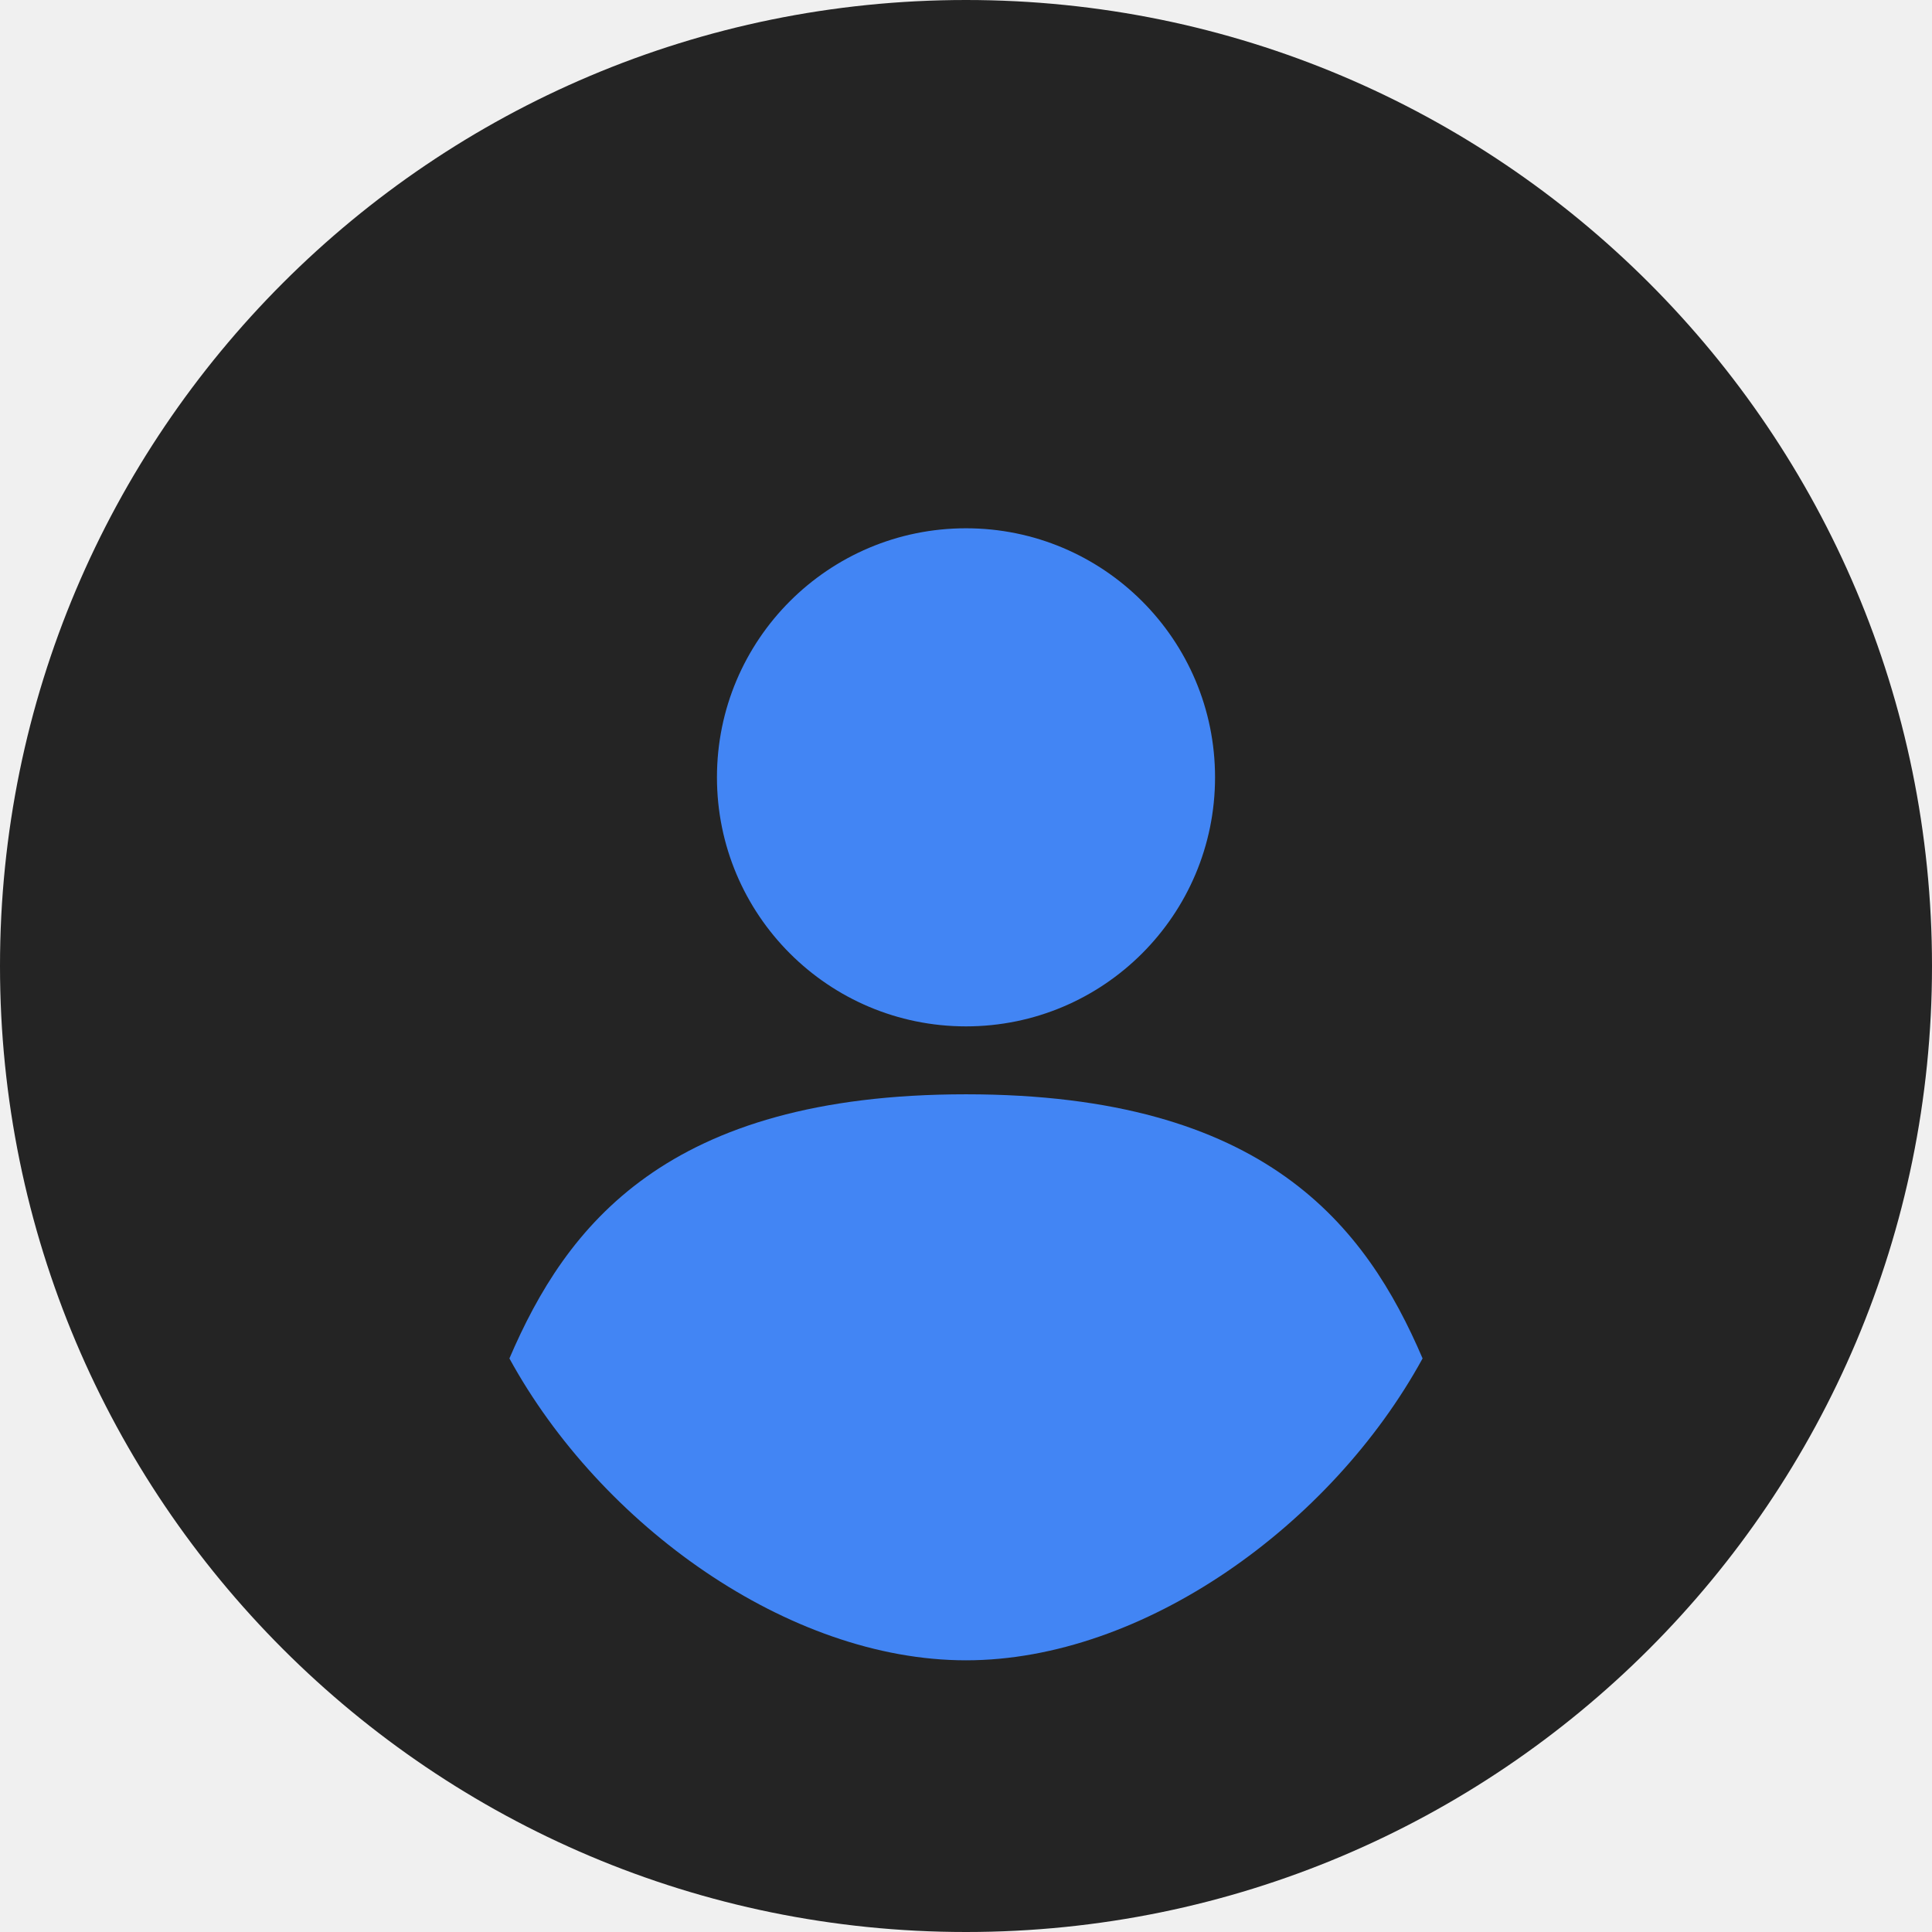
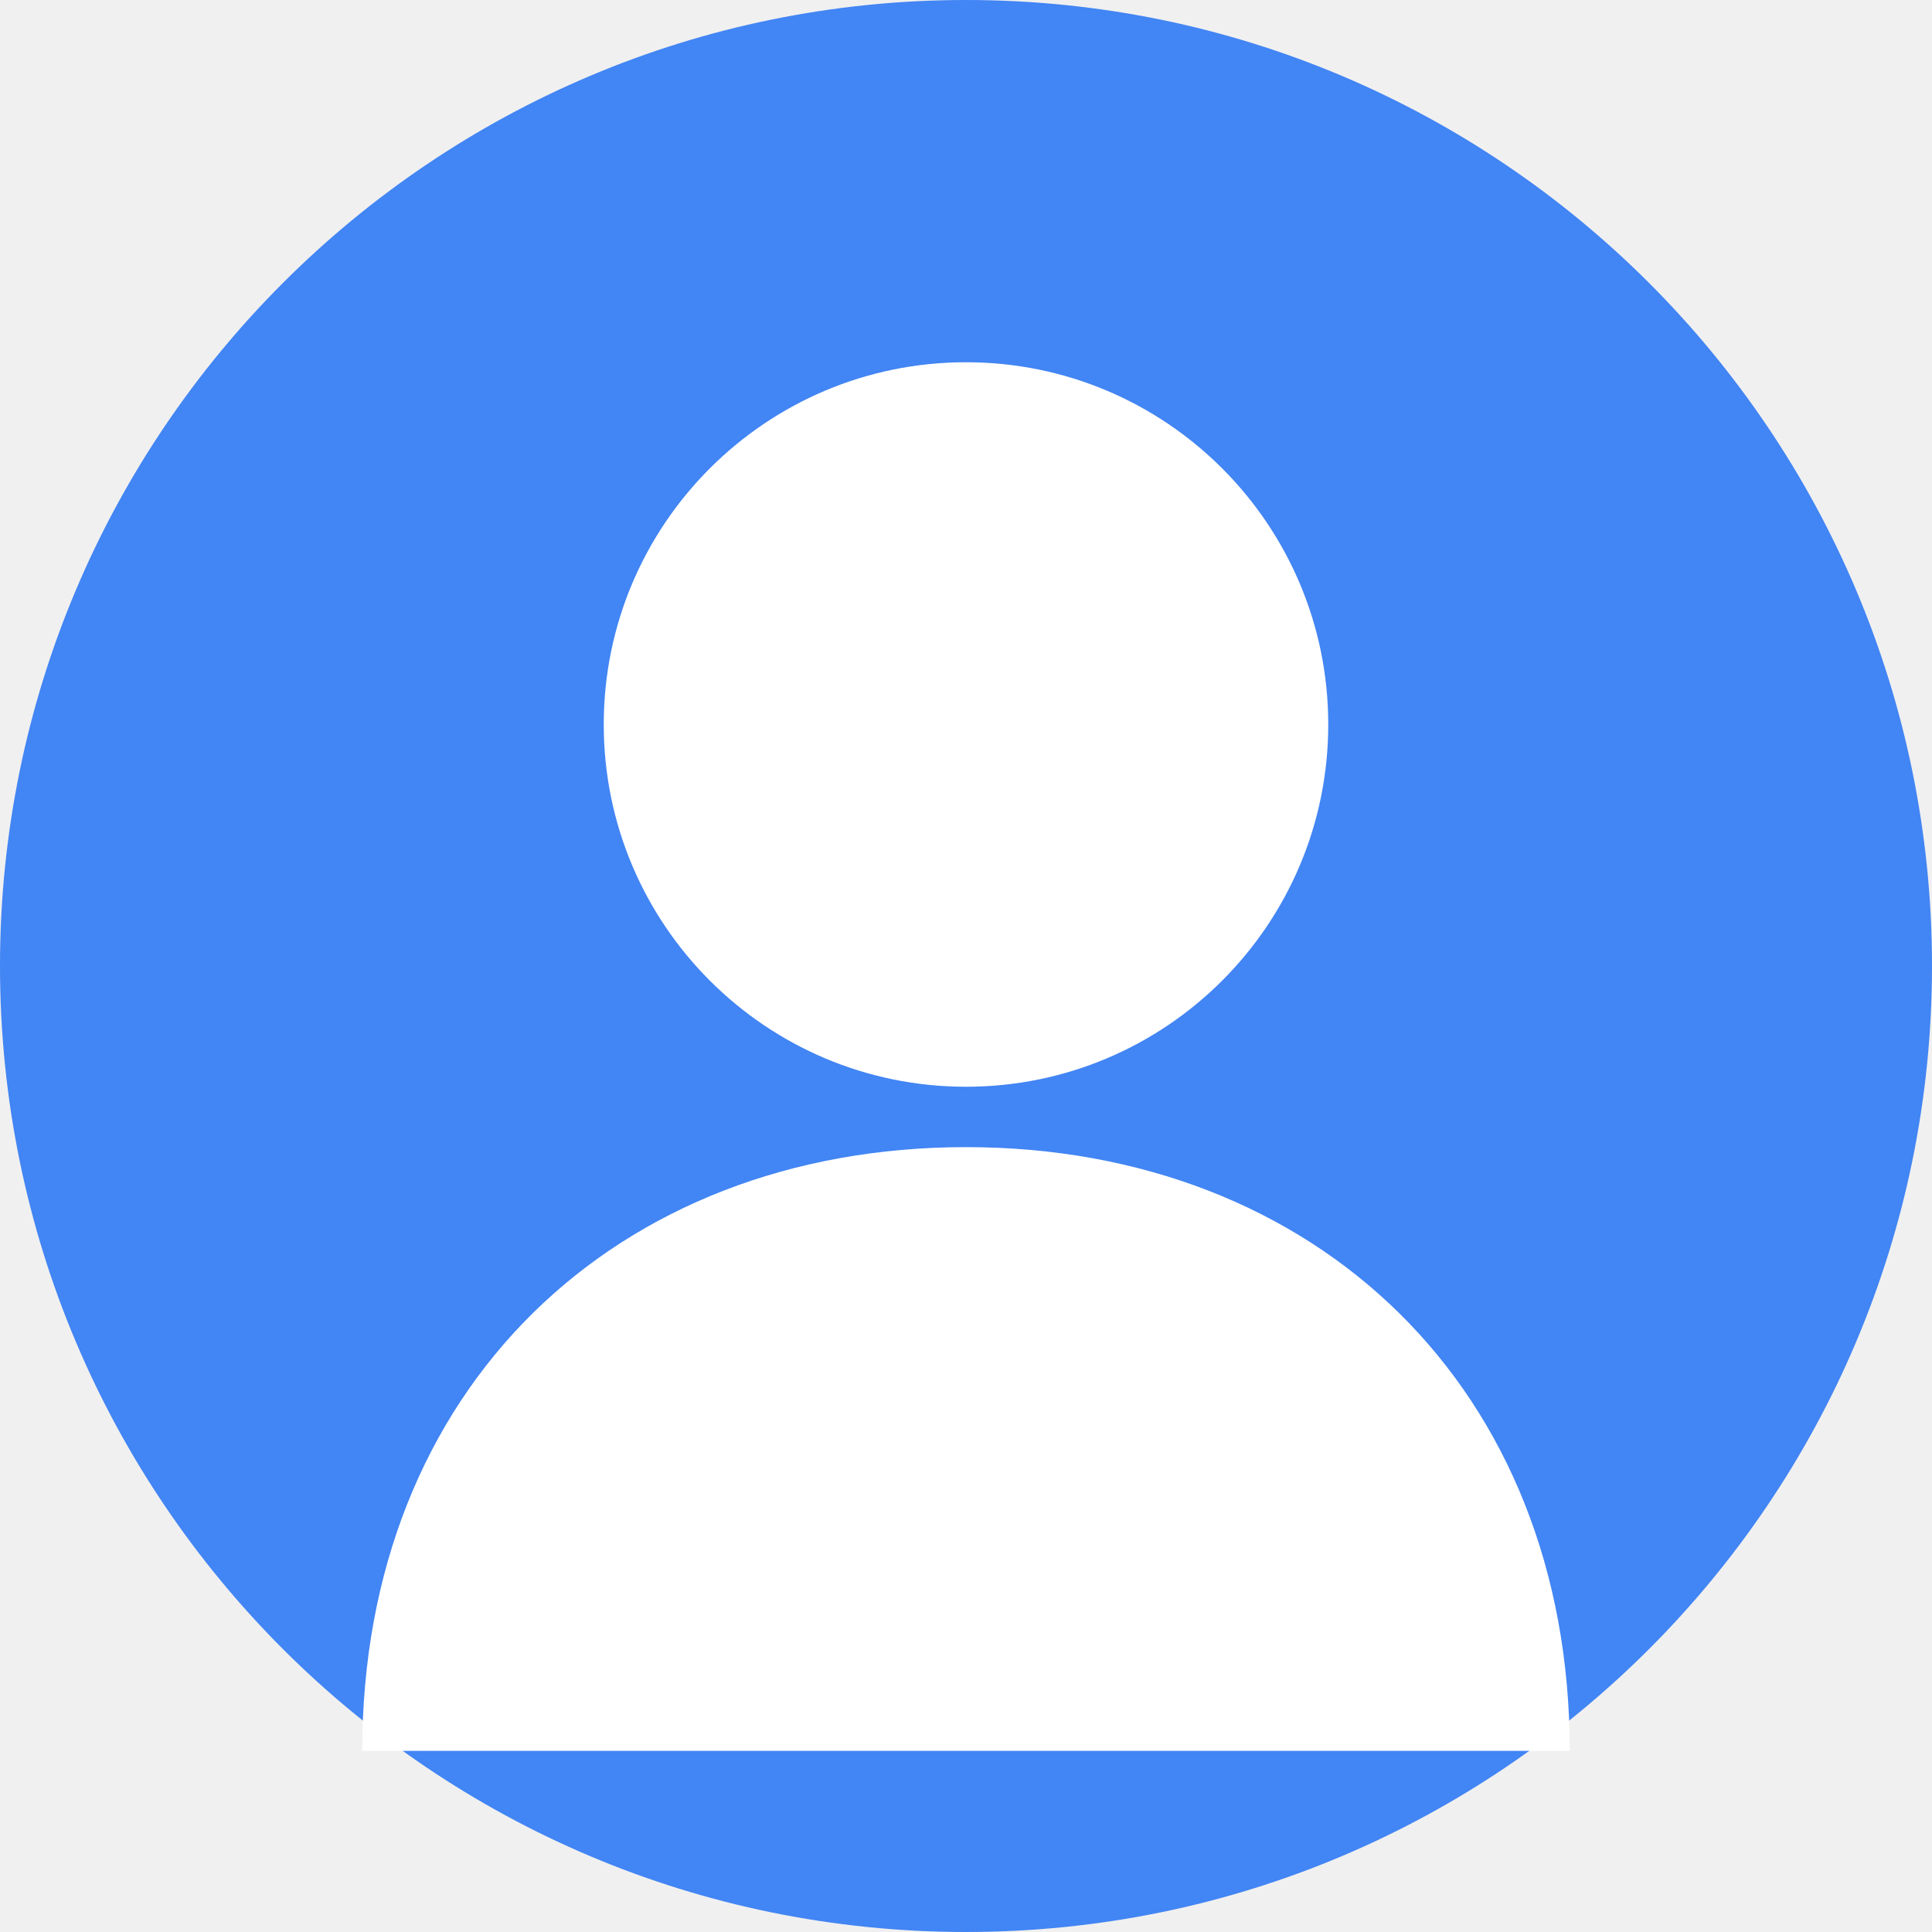
- <svg xmlns="http://www.w3.org/2000/svg" width="512" height="512" viewBox="0 0 512 512" fill="none">
-   <circle cx="256" cy="256" r="256" fill="#242424" />
-   <path fill-rule="evenodd" clip-rule="evenodd" d="M256 272C292.451 272 322 242.451 322 206C322 169.549 292.451 140 256 140C219.549 140 190 169.549 190 206C190 242.451 219.549 272 256 272ZM256 290C176.5 290 150 325 135 360C159.167 404.167 209 440 256 440C303 440 352.833 404.167 377 360C362 325 335.5 290 256 290Z" fill="#4285f4" />
+ <svg xmlns="http://www.w3.org/2000/svg" width="160" height="160" viewBox="0 0 160 160">
+   <circle cx="80" cy="80" r="80" fill="#4285f4" />
+   <g fill="#ffffff">
+     <circle cx="80" cy="60" r="30" />
+     <path d="M80,95 C51,95 30,115 30,145 L130,145 C130,115 109,95 80,95 Z" />
+   </g>
</svg>
